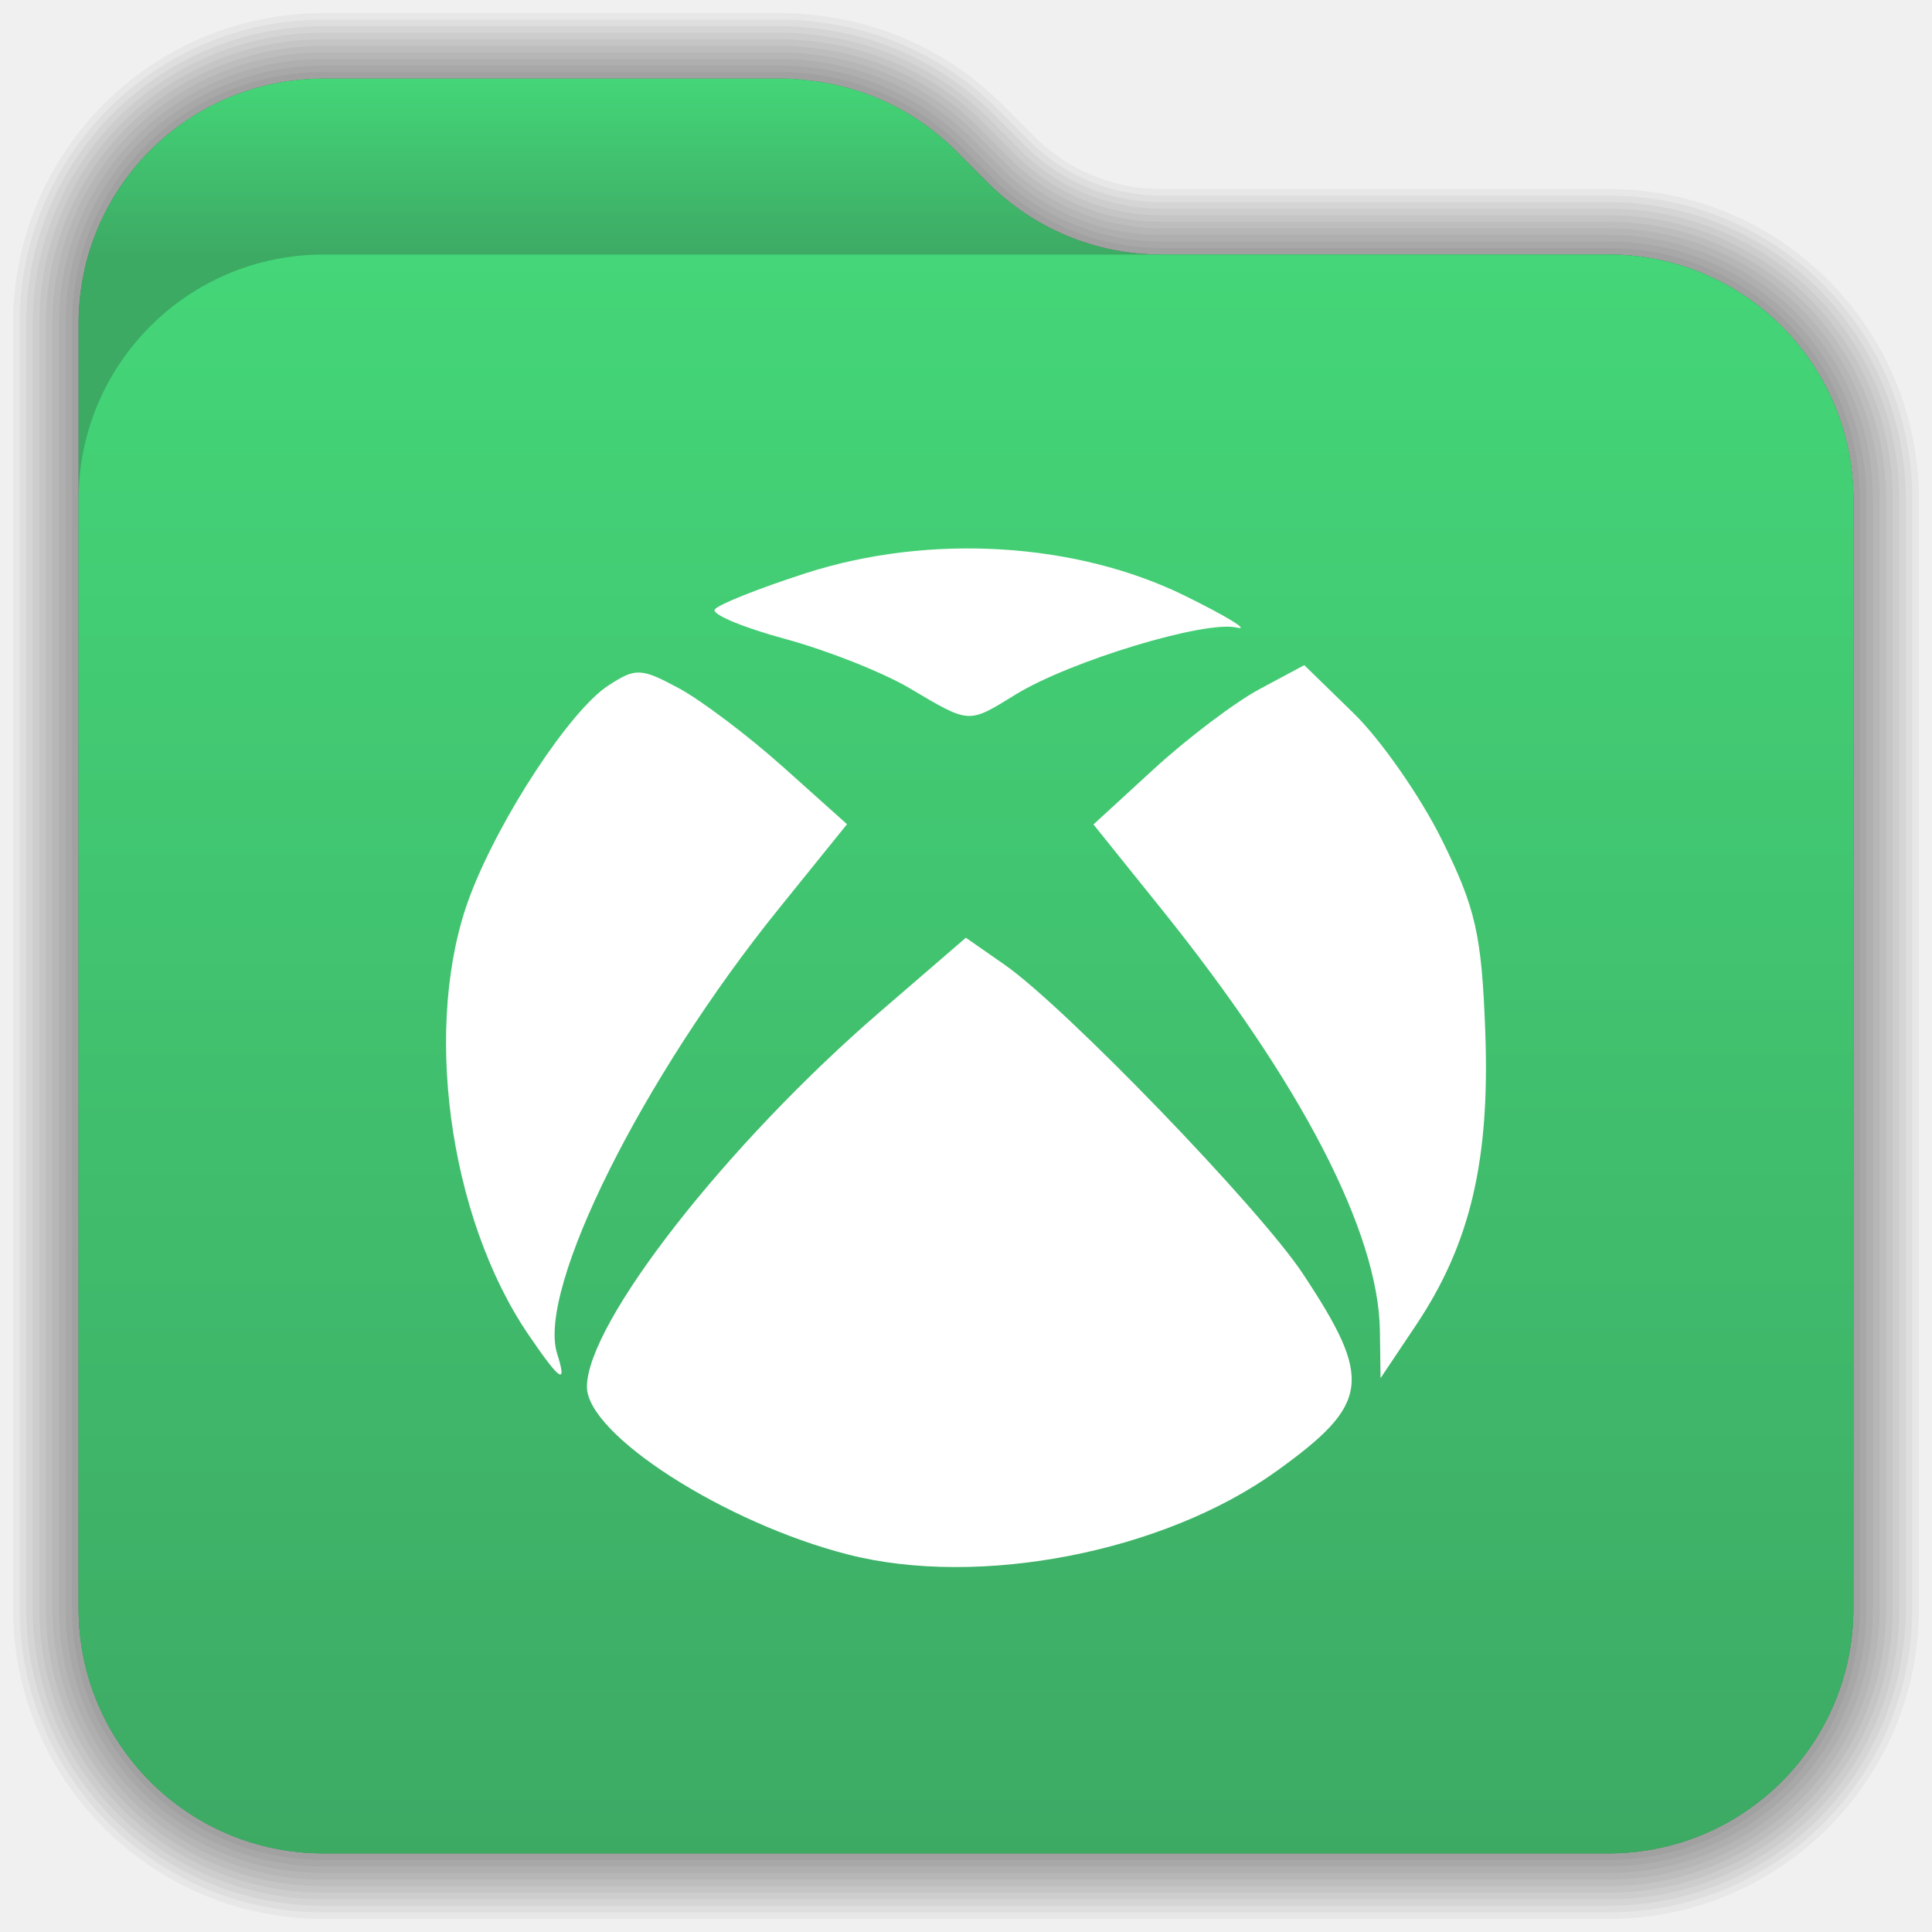
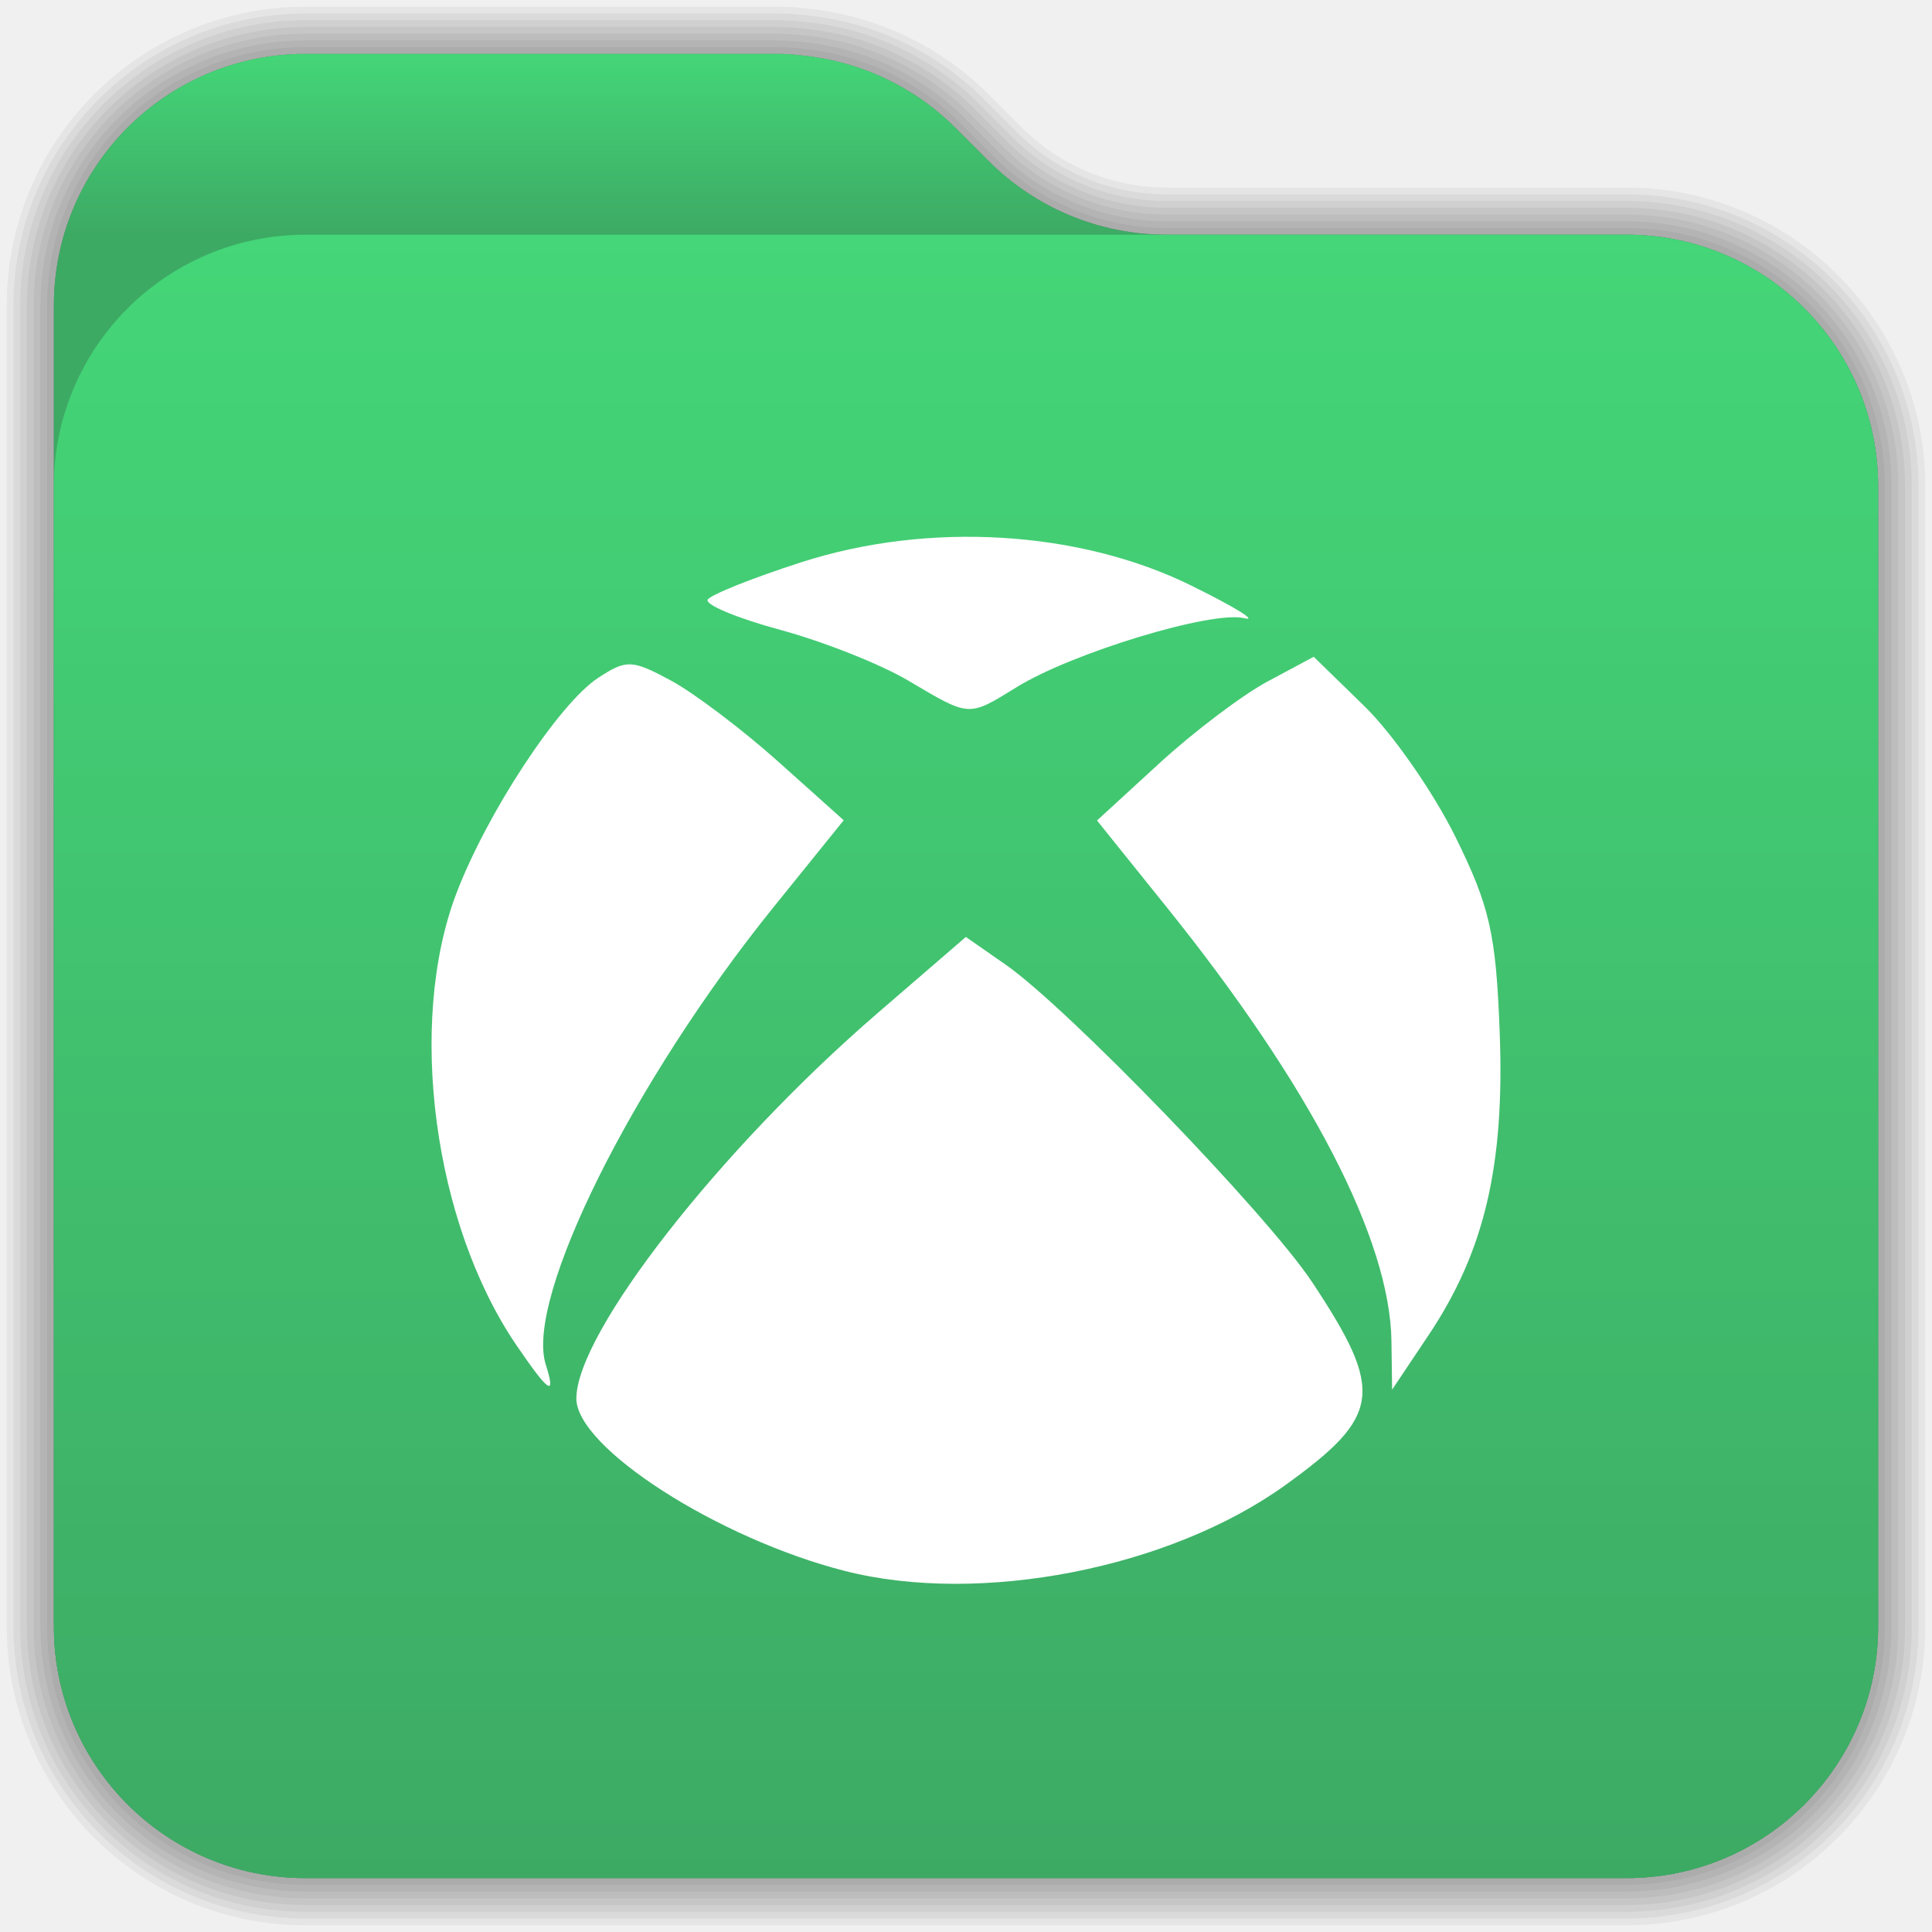
- <svg xmlns="http://www.w3.org/2000/svg" xmlns:xlink="http://www.w3.org/1999/xlink" width="512" height="512" viewBox="-6 -6 147.467 147.467" version="1.1" id="svg1" xml:space="preserve">
+ <svg xmlns="http://www.w3.org/2000/svg" xmlns:xlink="http://www.w3.org/1999/xlink" width="512" height="512" viewBox="-4 -4 143.467 143.467" version="1.1" id="svg1" xml:space="preserve">
  <defs id="defs1">
    <linearGradient id="linearGradient17">
      <stop style="stop-color:#e5e5e5;stop-opacity:1;" offset="0" id="stop17" />
      <stop style="stop-color:#a8a8a8;stop-opacity:1;" offset="1" id="stop18" />
    </linearGradient>
    <linearGradient id="linearGradient15">
      <stop style="stop-color:#e5e5e5;stop-opacity:1;" offset="0" id="stop15" />
      <stop style="stop-color:#a8a8a8;stop-opacity:1;" offset="1" id="stop16" />
    </linearGradient>
    <linearGradient xlink:href="#linearGradient15" id="linearGradient16" x1="55.033" y1="6.35" x2="55.033" y2="18.521" gradientUnits="userSpaceOnUse" />
    <linearGradient xlink:href="#linearGradient17" id="linearGradient18" x1="67.733" y1="18.521" x2="67.733" y2="129.117" gradientUnits="userSpaceOnUse" />
    <linearGradient data-orig="1fc95c,169443" x1="55.033" y1="6.35" x2="55.033" y2="18.521" gradientUnits="userSpaceOnUse" id="linearGradient16_tint">
      <stop style="stop-color:#44d678;stop-opacity:1;" offset="0" />
      <stop style="stop-color:#3daa64;stop-opacity:1;" offset="1" />
    </linearGradient>
    <linearGradient data-orig="1fc95c,169443" x1="67.733" y1="18.521" x2="67.733" y2="129.117" gradientUnits="userSpaceOnUse" id="linearGradient18_tint">
      <stop style="stop-color:#44d678;stop-opacity:1;" offset="0" />
      <stop style="stop-color:#3daa64;stop-opacity:1;" offset="1" />
    </linearGradient>
  </defs>
  <g id="layer1">
    <g id="folder-shadow" style="fill:#000000;stroke:#000000;stroke-linejoin:round" transform="matrix(1.103449,0,0,1.103449,-7.006964,-7.006964)">
-       <path d="M 23.283,6.35 C 13.931,6.35 6.35,13.931 6.35,23.283 v 88.9 c -4.4e-6,9.352 7.581,16.933 16.933,16.933 h 88.9 c 9.352,0 16.933,-7.581 16.933,-16.933 V 35.454 c 0,-9.352 -7.581,-16.933 -16.933,-16.933 H 81.206 c -4.482,-0.007 -8.778,-1.79 -11.947,-4.959 h -5.17e-4 L 67.006,11.31 C 64.233,8.55 60.589,6.836 56.694,6.459 56.144,6.386 55.589,6.35 55.033,6.35 h -0.009 z" style="fill-opacity:0.04;stroke-opacity:0.04;stroke-width:9.062" />
-       <path d="M 23.283,6.35 C 13.931,6.35 6.35,13.931 6.35,23.283 v 88.9 c -4.4e-6,9.352 7.581,16.933 16.933,16.933 h 88.9 c 9.352,0 16.933,-7.581 16.933,-16.933 V 35.454 c 0,-9.352 -7.581,-16.933 -16.933,-16.933 H 81.206 c -4.482,-0.007 -8.778,-1.79 -11.947,-4.959 h -5.17e-4 L 67.006,11.31 C 64.233,8.55 60.589,6.836 56.694,6.459 56.144,6.386 55.589,6.35 55.033,6.35 h -0.009 z" style="fill-opacity:0.04;stroke-opacity:0.04;stroke-width:8.156" />
-       <path d="M 23.283,6.35 C 13.931,6.35 6.35,13.931 6.35,23.283 v 88.9 c -4.4e-6,9.352 7.581,16.933 16.933,16.933 h 88.9 c 9.352,0 16.933,-7.581 16.933,-16.933 V 35.454 c 0,-9.352 -7.581,-16.933 -16.933,-16.933 H 81.206 c -4.482,-0.007 -8.778,-1.79 -11.947,-4.959 h -5.17e-4 L 67.006,11.31 C 64.233,8.55 60.589,6.836 56.694,6.459 56.144,6.386 55.589,6.35 55.033,6.35 h -0.009 z" style="fill-opacity:0.04;stroke-opacity:0.04;stroke-width:7.250" />
-       <path d="M 23.283,6.35 C 13.931,6.35 6.35,13.931 6.35,23.283 v 88.9 c -4.4e-6,9.352 7.581,16.933 16.933,16.933 h 88.9 c 9.352,0 16.933,-7.581 16.933,-16.933 V 35.454 c 0,-9.352 -7.581,-16.933 -16.933,-16.933 H 81.206 c -4.482,-0.007 -8.778,-1.79 -11.947,-4.959 h -5.17e-4 L 67.006,11.31 C 64.233,8.55 60.589,6.836 56.694,6.459 56.144,6.386 55.589,6.35 55.033,6.35 h -0.009 z" style="fill-opacity:0.04;stroke-opacity:0.04;stroke-width:6.344" />
-       <path d="M 23.283,6.35 C 13.931,6.35 6.35,13.931 6.35,23.283 v 88.9 c -4.4e-6,9.352 7.581,16.933 16.933,16.933 h 88.9 c 9.352,0 16.933,-7.581 16.933,-16.933 V 35.454 c 0,-9.352 -7.581,-16.933 -16.933,-16.933 H 81.206 c -4.482,-0.007 -8.778,-1.79 -11.947,-4.959 h -5.17e-4 L 67.006,11.31 C 64.233,8.55 60.589,6.836 56.694,6.459 56.144,6.386 55.589,6.35 55.033,6.35 h -0.009 z" style="fill-opacity:0.04;stroke-opacity:0.04;stroke-width:5.437" />
-       <path d="M 23.283,6.35 C 13.931,6.35 6.35,13.931 6.35,23.283 v 88.9 c -4.4e-6,9.352 7.581,16.933 16.933,16.933 h 88.9 c 9.352,0 16.933,-7.581 16.933,-16.933 V 35.454 c 0,-9.352 -7.581,-16.933 -16.933,-16.933 H 81.206 c -4.482,-0.007 -8.778,-1.79 -11.947,-4.959 h -5.17e-4 L 67.006,11.31 C 64.233,8.55 60.589,6.836 56.694,6.459 56.144,6.386 55.589,6.35 55.033,6.35 h -0.009 z" style="fill-opacity:0.04;stroke-opacity:0.04;stroke-width:4.531" />
-       <path d="M 23.283,6.35 C 13.931,6.35 6.35,13.931 6.35,23.283 v 88.9 c -4.4e-6,9.352 7.581,16.933 16.933,16.933 h 88.9 c 9.352,0 16.933,-7.581 16.933,-16.933 V 35.454 c 0,-9.352 -7.581,-16.933 -16.933,-16.933 H 81.206 c -4.482,-0.007 -8.778,-1.79 -11.947,-4.959 h -5.17e-4 L 67.006,11.31 C 64.233,8.55 60.589,6.836 56.694,6.459 56.144,6.386 55.589,6.35 55.033,6.35 h -0.009 z" style="fill-opacity:0.04;stroke-opacity:0.04;stroke-width:3.625" />
-       <path d="M 23.283,6.35 C 13.931,6.35 6.35,13.931 6.35,23.283 v 88.9 c -4.4e-6,9.352 7.581,16.933 16.933,16.933 h 88.9 c 9.352,0 16.933,-7.581 16.933,-16.933 V 35.454 c 0,-9.352 -7.581,-16.933 -16.933,-16.933 H 81.206 c -4.482,-0.007 -8.778,-1.79 -11.947,-4.959 h -5.17e-4 L 67.006,11.31 C 64.233,8.55 60.589,6.836 56.694,6.459 56.144,6.386 55.589,6.35 55.033,6.35 h -0.009 z" style="fill-opacity:0.04;stroke-opacity:0.04;stroke-width:2.719" />
-       <path d="M 23.283,6.35 C 13.931,6.35 6.35,13.931 6.35,23.283 v 88.9 c -4.4e-6,9.352 7.581,16.933 16.933,16.933 h 88.9 c 9.352,0 16.933,-7.581 16.933,-16.933 V 35.454 c 0,-9.352 -7.581,-16.933 -16.933,-16.933 H 81.206 c -4.482,-0.007 -8.778,-1.79 -11.947,-4.959 h -5.17e-4 L 67.006,11.31 C 64.233,8.55 60.589,6.836 56.694,6.459 56.144,6.386 55.589,6.35 55.033,6.35 h -0.009 z" style="fill-opacity:0.04;stroke-opacity:0.04;stroke-width:1.812" />
-       <path d="M 23.283,6.35 C 13.931,6.35 6.35,13.931 6.35,23.283 v 88.9 c -4.4e-6,9.352 7.581,16.933 16.933,16.933 h 88.9 c 9.352,0 16.933,-7.581 16.933,-16.933 V 35.454 c 0,-9.352 -7.581,-16.933 -16.933,-16.933 H 81.206 c -4.482,-0.007 -8.778,-1.79 -11.947,-4.959 h -5.17e-4 L 67.006,11.31 C 64.233,8.55 60.589,6.836 56.694,6.459 56.144,6.386 55.589,6.35 55.033,6.35 h -0.009 z" style="fill-opacity:0.04;stroke-opacity:0.04;stroke-width:0.906" />
+       <path d="M 23.283,6.35 C 13.931,6.35 6.35,13.931 6.35,23.283 v 88.9 c -4.4e-6,9.352 7.581,16.933 16.933,16.933 h 88.9 c 9.352,0 16.933,-7.581 16.933,-16.933 V 35.454 c 0,-9.352 -7.581,-16.933 -16.933,-16.933 H 81.206 c -4.482,-0.007 -8.778,-1.79 -11.947,-4.959 h -5.17e-4 L 67.006,11.31 C 64.233,8.55 60.589,6.836 56.694,6.459 56.144,6.386 55.589,6.35 55.033,6.35 h -0.009 z" style="fill-opacity:0.05;stroke-opacity:0.05;stroke-width:6.344" />
+       <path d="M 23.283,6.35 C 13.931,6.35 6.35,13.931 6.35,23.283 v 88.9 c -4.4e-6,9.352 7.581,16.933 16.933,16.933 h 88.9 c 9.352,0 16.933,-7.581 16.933,-16.933 V 35.454 c 0,-9.352 -7.581,-16.933 -16.933,-16.933 H 81.206 c -4.482,-0.007 -8.778,-1.79 -11.947,-4.959 h -5.17e-4 L 67.006,11.31 C 64.233,8.55 60.589,6.836 56.694,6.459 56.144,6.386 55.589,6.35 55.033,6.35 h -0.009 z" style="fill-opacity:0.05;stroke-opacity:0.05;stroke-width:5.437" />
+       <path d="M 23.283,6.35 C 13.931,6.35 6.35,13.931 6.35,23.283 v 88.9 c -4.4e-6,9.352 7.581,16.933 16.933,16.933 h 88.9 c 9.352,0 16.933,-7.581 16.933,-16.933 V 35.454 c 0,-9.352 -7.581,-16.933 -16.933,-16.933 H 81.206 c -4.482,-0.007 -8.778,-1.79 -11.947,-4.959 h -5.17e-4 L 67.006,11.31 C 64.233,8.55 60.589,6.836 56.694,6.459 56.144,6.386 55.589,6.35 55.033,6.35 h -0.009 z" style="fill-opacity:0.05;stroke-opacity:0.05;stroke-width:4.531" />
+       <path d="M 23.283,6.35 C 13.931,6.35 6.35,13.931 6.35,23.283 v 88.9 c -4.4e-6,9.352 7.581,16.933 16.933,16.933 h 88.9 c 9.352,0 16.933,-7.581 16.933,-16.933 V 35.454 c 0,-9.352 -7.581,-16.933 -16.933,-16.933 H 81.206 c -4.482,-0.007 -8.778,-1.79 -11.947,-4.959 h -5.17e-4 L 67.006,11.31 C 64.233,8.55 60.589,6.836 56.694,6.459 56.144,6.386 55.589,6.35 55.033,6.35 h -0.009 z" style="fill-opacity:0.05;stroke-opacity:0.05;stroke-width:3.625" />
+       <path d="M 23.283,6.35 C 13.931,6.35 6.35,13.931 6.35,23.283 v 88.9 c -4.4e-6,9.352 7.581,16.933 16.933,16.933 h 88.9 c 9.352,0 16.933,-7.581 16.933,-16.933 V 35.454 c 0,-9.352 -7.581,-16.933 -16.933,-16.933 H 81.206 c -4.482,-0.007 -8.778,-1.79 -11.947,-4.959 h -5.17e-4 L 67.006,11.31 C 64.233,8.55 60.589,6.836 56.694,6.459 56.144,6.386 55.589,6.35 55.033,6.35 h -0.009 z" style="fill-opacity:0.05;stroke-opacity:0.05;stroke-width:2.719" />
+       <path d="M 23.283,6.35 C 13.931,6.35 6.35,13.931 6.35,23.283 v 88.9 c -4.4e-6,9.352 7.581,16.933 16.933,16.933 h 88.9 c 9.352,0 16.933,-7.581 16.933,-16.933 V 35.454 c 0,-9.352 -7.581,-16.933 -16.933,-16.933 H 81.206 c -4.482,-0.007 -8.778,-1.79 -11.947,-4.959 h -5.17e-4 L 67.006,11.31 C 64.233,8.55 60.589,6.836 56.694,6.459 56.144,6.386 55.589,6.35 55.033,6.35 h -0.009 z" style="fill-opacity:0.05;stroke-opacity:0.05;stroke-width:1.812" />
+       <path d="M 23.283,6.35 C 13.931,6.35 6.35,13.931 6.35,23.283 v 88.9 c -4.4e-6,9.352 7.581,16.933 16.933,16.933 h 88.9 c 9.352,0 16.933,-7.581 16.933,-16.933 V 35.454 c 0,-9.352 -7.581,-16.933 -16.933,-16.933 H 81.206 c -4.482,-0.007 -8.778,-1.79 -11.947,-4.959 h -5.17e-4 L 67.006,11.31 C 64.233,8.55 60.589,6.836 56.694,6.459 56.144,6.386 55.589,6.35 55.033,6.35 h -0.009 z" style="fill-opacity:0.05;stroke-opacity:0.05;stroke-width:0.906" />
    </g>
    <g id="g50" transform="matrix(1.103449,0,0,1.103449,-7.006964,-7.006964)">
      <path id="path46" style="display:inline;fill:url(#linearGradient16_tint);stroke-width:11.943;paint-order:stroke fill markers" d="M 23.283,6.35 C 13.931,6.35 6.35,13.931 6.35,23.283 v 88.9 c -4.4e-6,9.352 7.581,16.933 16.933,16.933 h 88.9 c 9.352,0 16.933,-7.581 16.933,-16.933 V 35.454 c 0,-9.352 -7.581,-16.933 -16.933,-16.933 H 81.206 c -4.482,-0.007 -8.778,-1.79 -11.947,-4.959 h -5.17e-4 L 67.006,11.31 C 64.233,8.55 60.589,6.836 56.694,6.459 56.144,6.386 55.589,6.35 55.033,6.35 h -0.009 z" />
      <path id="path50" style="display:inline;fill:url(#linearGradient18_tint);stroke-width:11.943;paint-order:stroke fill markers" d="m 23.283,18.521 c -9.352,-1e-6 -16.933,7.581 -16.933,16.933 v 76.729 c -4.4e-6,9.352 7.581,16.933 16.933,16.933 h 88.9 c 9.352,0 16.933,-7.581 16.933,-16.933 V 35.454 c 0,-9.352 -7.581,-16.933 -16.933,-16.933 z" />
    </g>
    <path style="fill:#ffffff;stroke-width:0.929" d="m 58.725,112.653 c -9.42,-2.408 -19.925,-9.155 -19.925,-12.797 0,-4.876 10.662,-18.523 22.349,-28.607 l 6.574,-5.673 2.949,2.054 c 4.632,3.226 19.452,18.577 22.768,23.583 5.38,8.122 5.14,9.933 -1.997,15.07 -8.607,6.195 -22.682,8.936 -32.718,6.37 z M 34.338,95.876 C 28.195,86.854 26.222,71.999 29.885,62.355 32.154,56.382 37.501,48.248 40.415,46.339 c 2.104,-1.379 2.508,-1.364 5.403,0.195 1.721,0.927 5.312,3.641 7.981,6.031 l 4.853,4.346 -5.197,6.436 C 43.012,76.28 34.97,92.421 36.526,97.323 c 0.785,2.474 0.234,2.109 -2.188,-1.447 z M 99.327,95.596 C 99.223,88.051 93.318,76.651 82.629,63.356 l -5.167,-6.427 4.633,-4.251 c 2.548,-2.338 6.169,-5.074 8.046,-6.079 l 3.413,-1.828 3.781,3.685 c 2.08,2.027 5.116,6.39 6.747,9.696 2.556,5.18 3.01,7.192 3.285,14.551 0.369,9.87 -1.133,16.243 -5.296,22.462 l -2.695,4.026 -0.05,-3.596 z M 63.423,46.527 c -2.033,-1.204 -6.305,-2.895 -9.492,-3.757 -3.187,-0.863 -5.607,-1.872 -5.377,-2.243 0.229,-0.371 3.366,-1.623 6.971,-2.782 9.435,-3.034 20.602,-2.365 28.922,1.731 3.238,1.594 5.014,2.687 3.947,2.427 -2.378,-0.578 -12.737,2.561 -16.884,5.115 -3.64,2.242 -3.449,2.254 -8.085,-0.491 z" id="path3505" />
  </g>
</svg>
